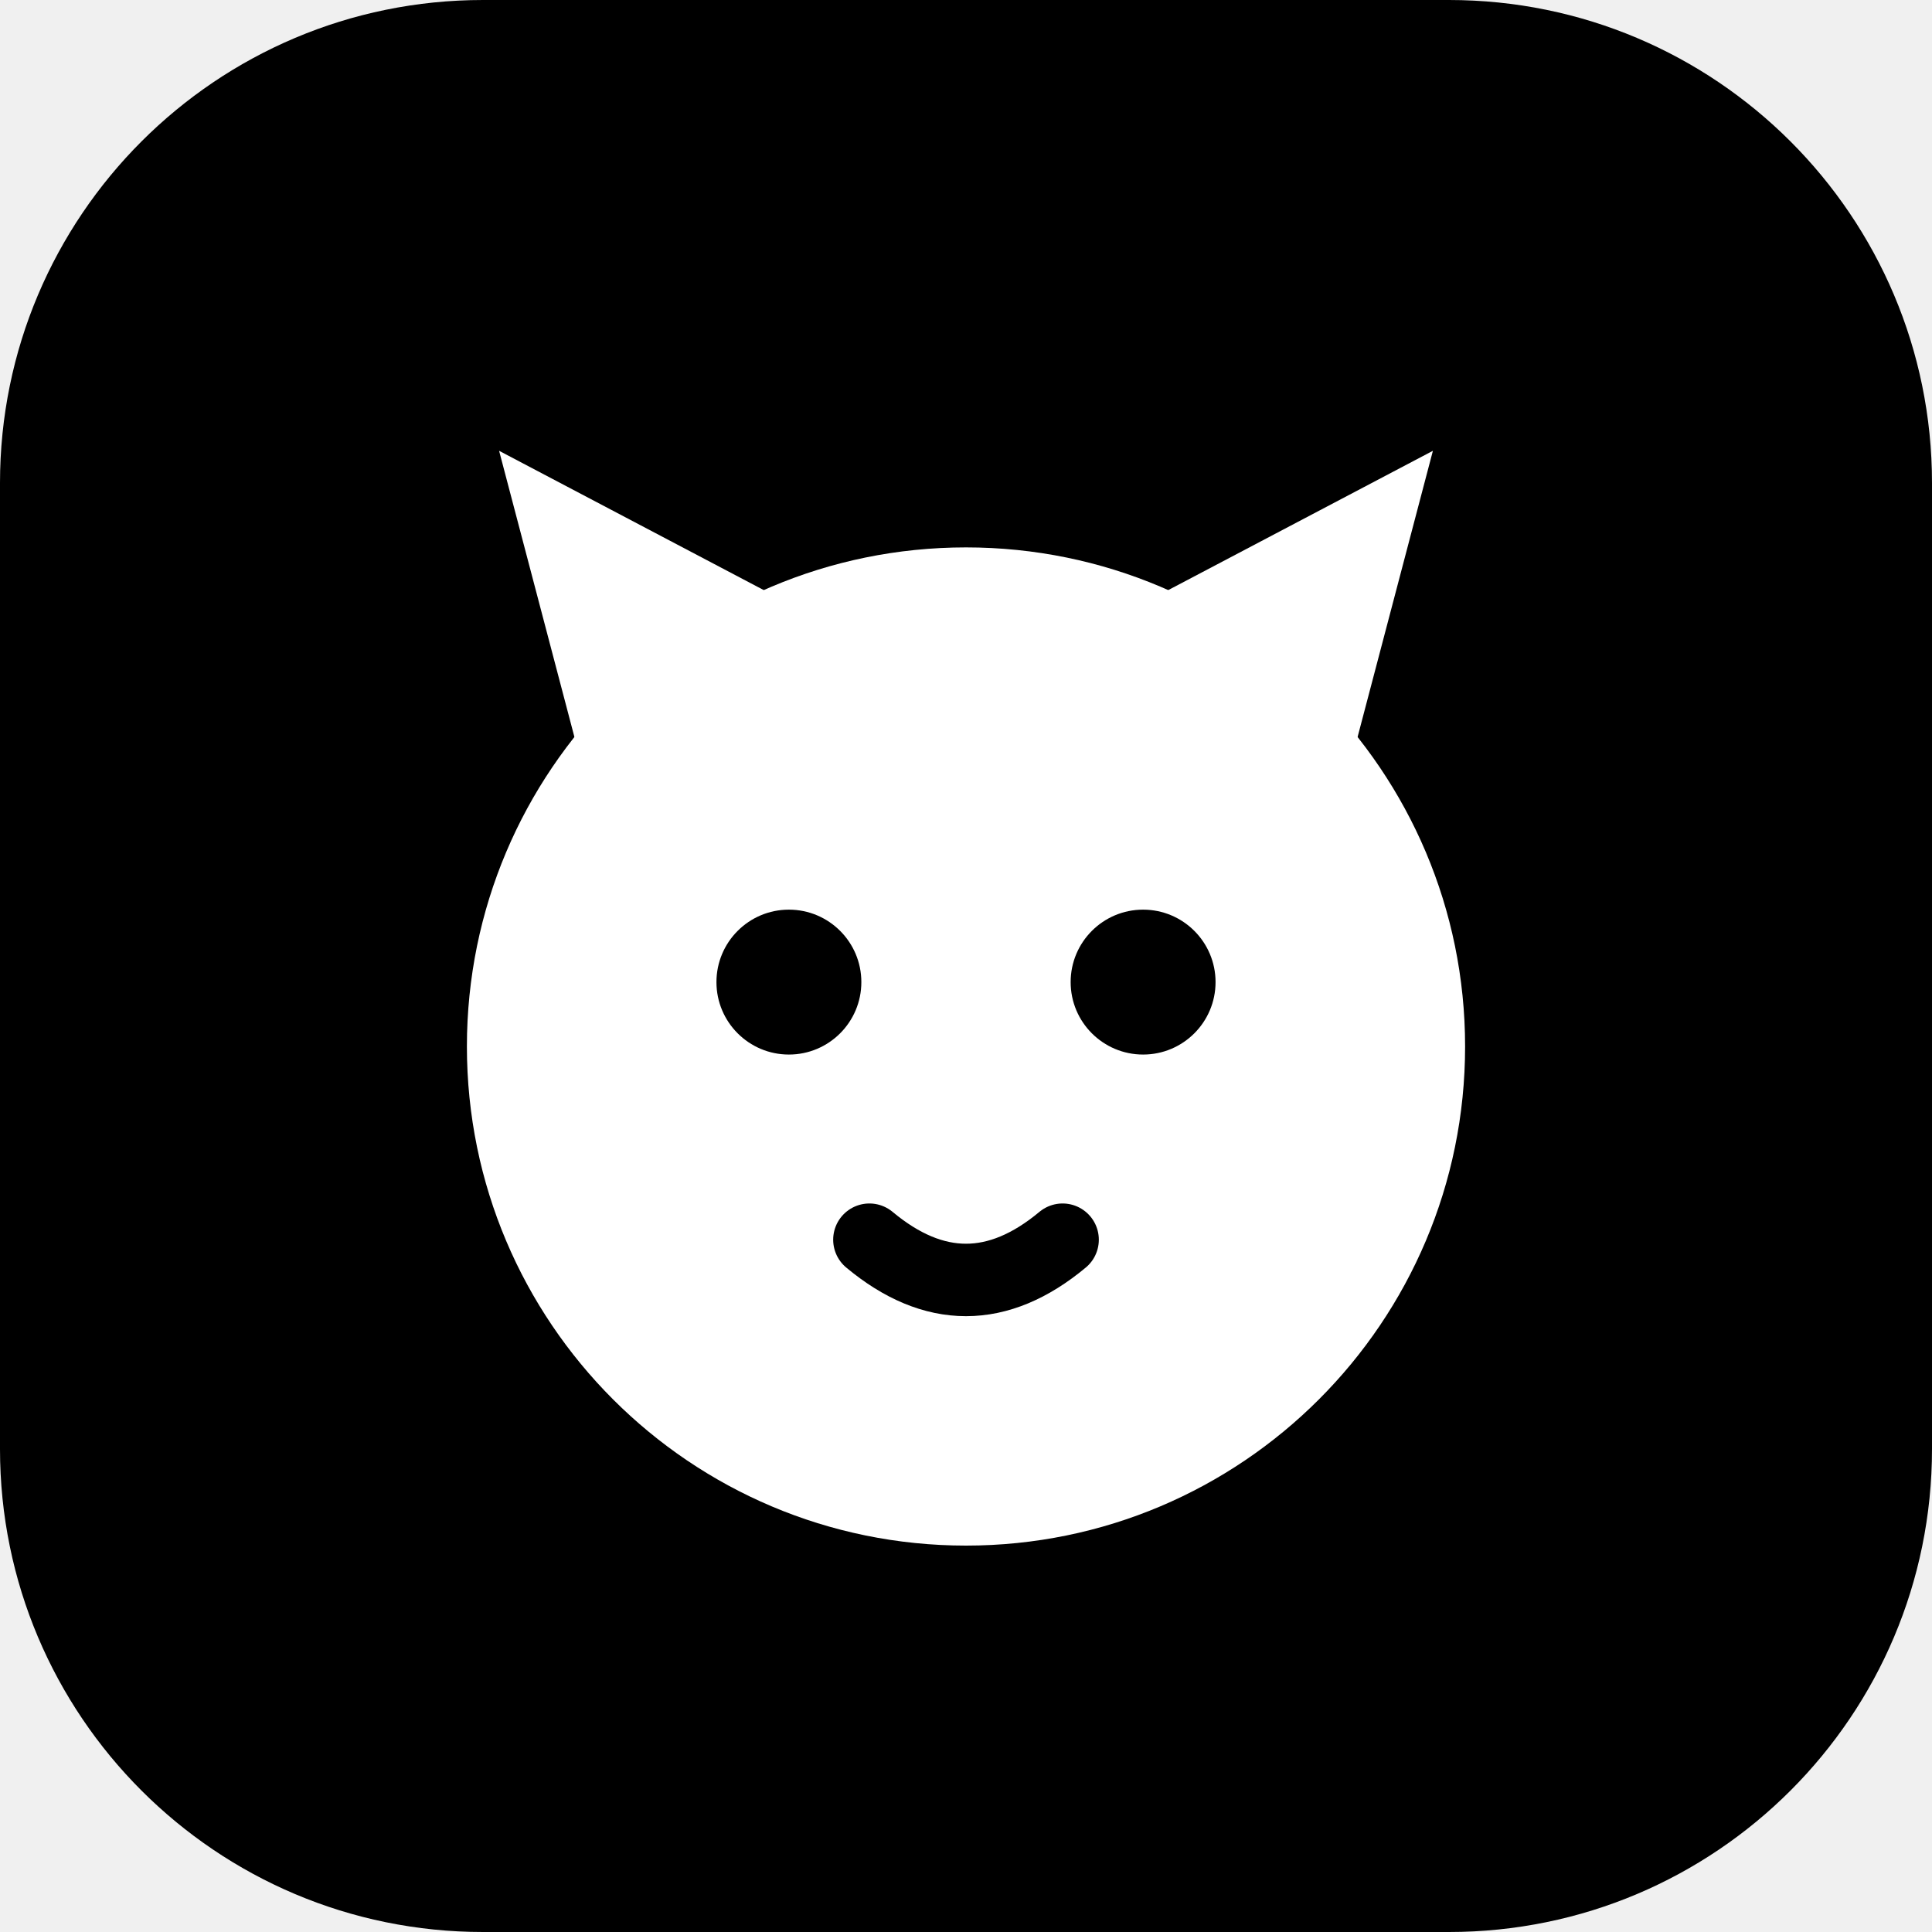
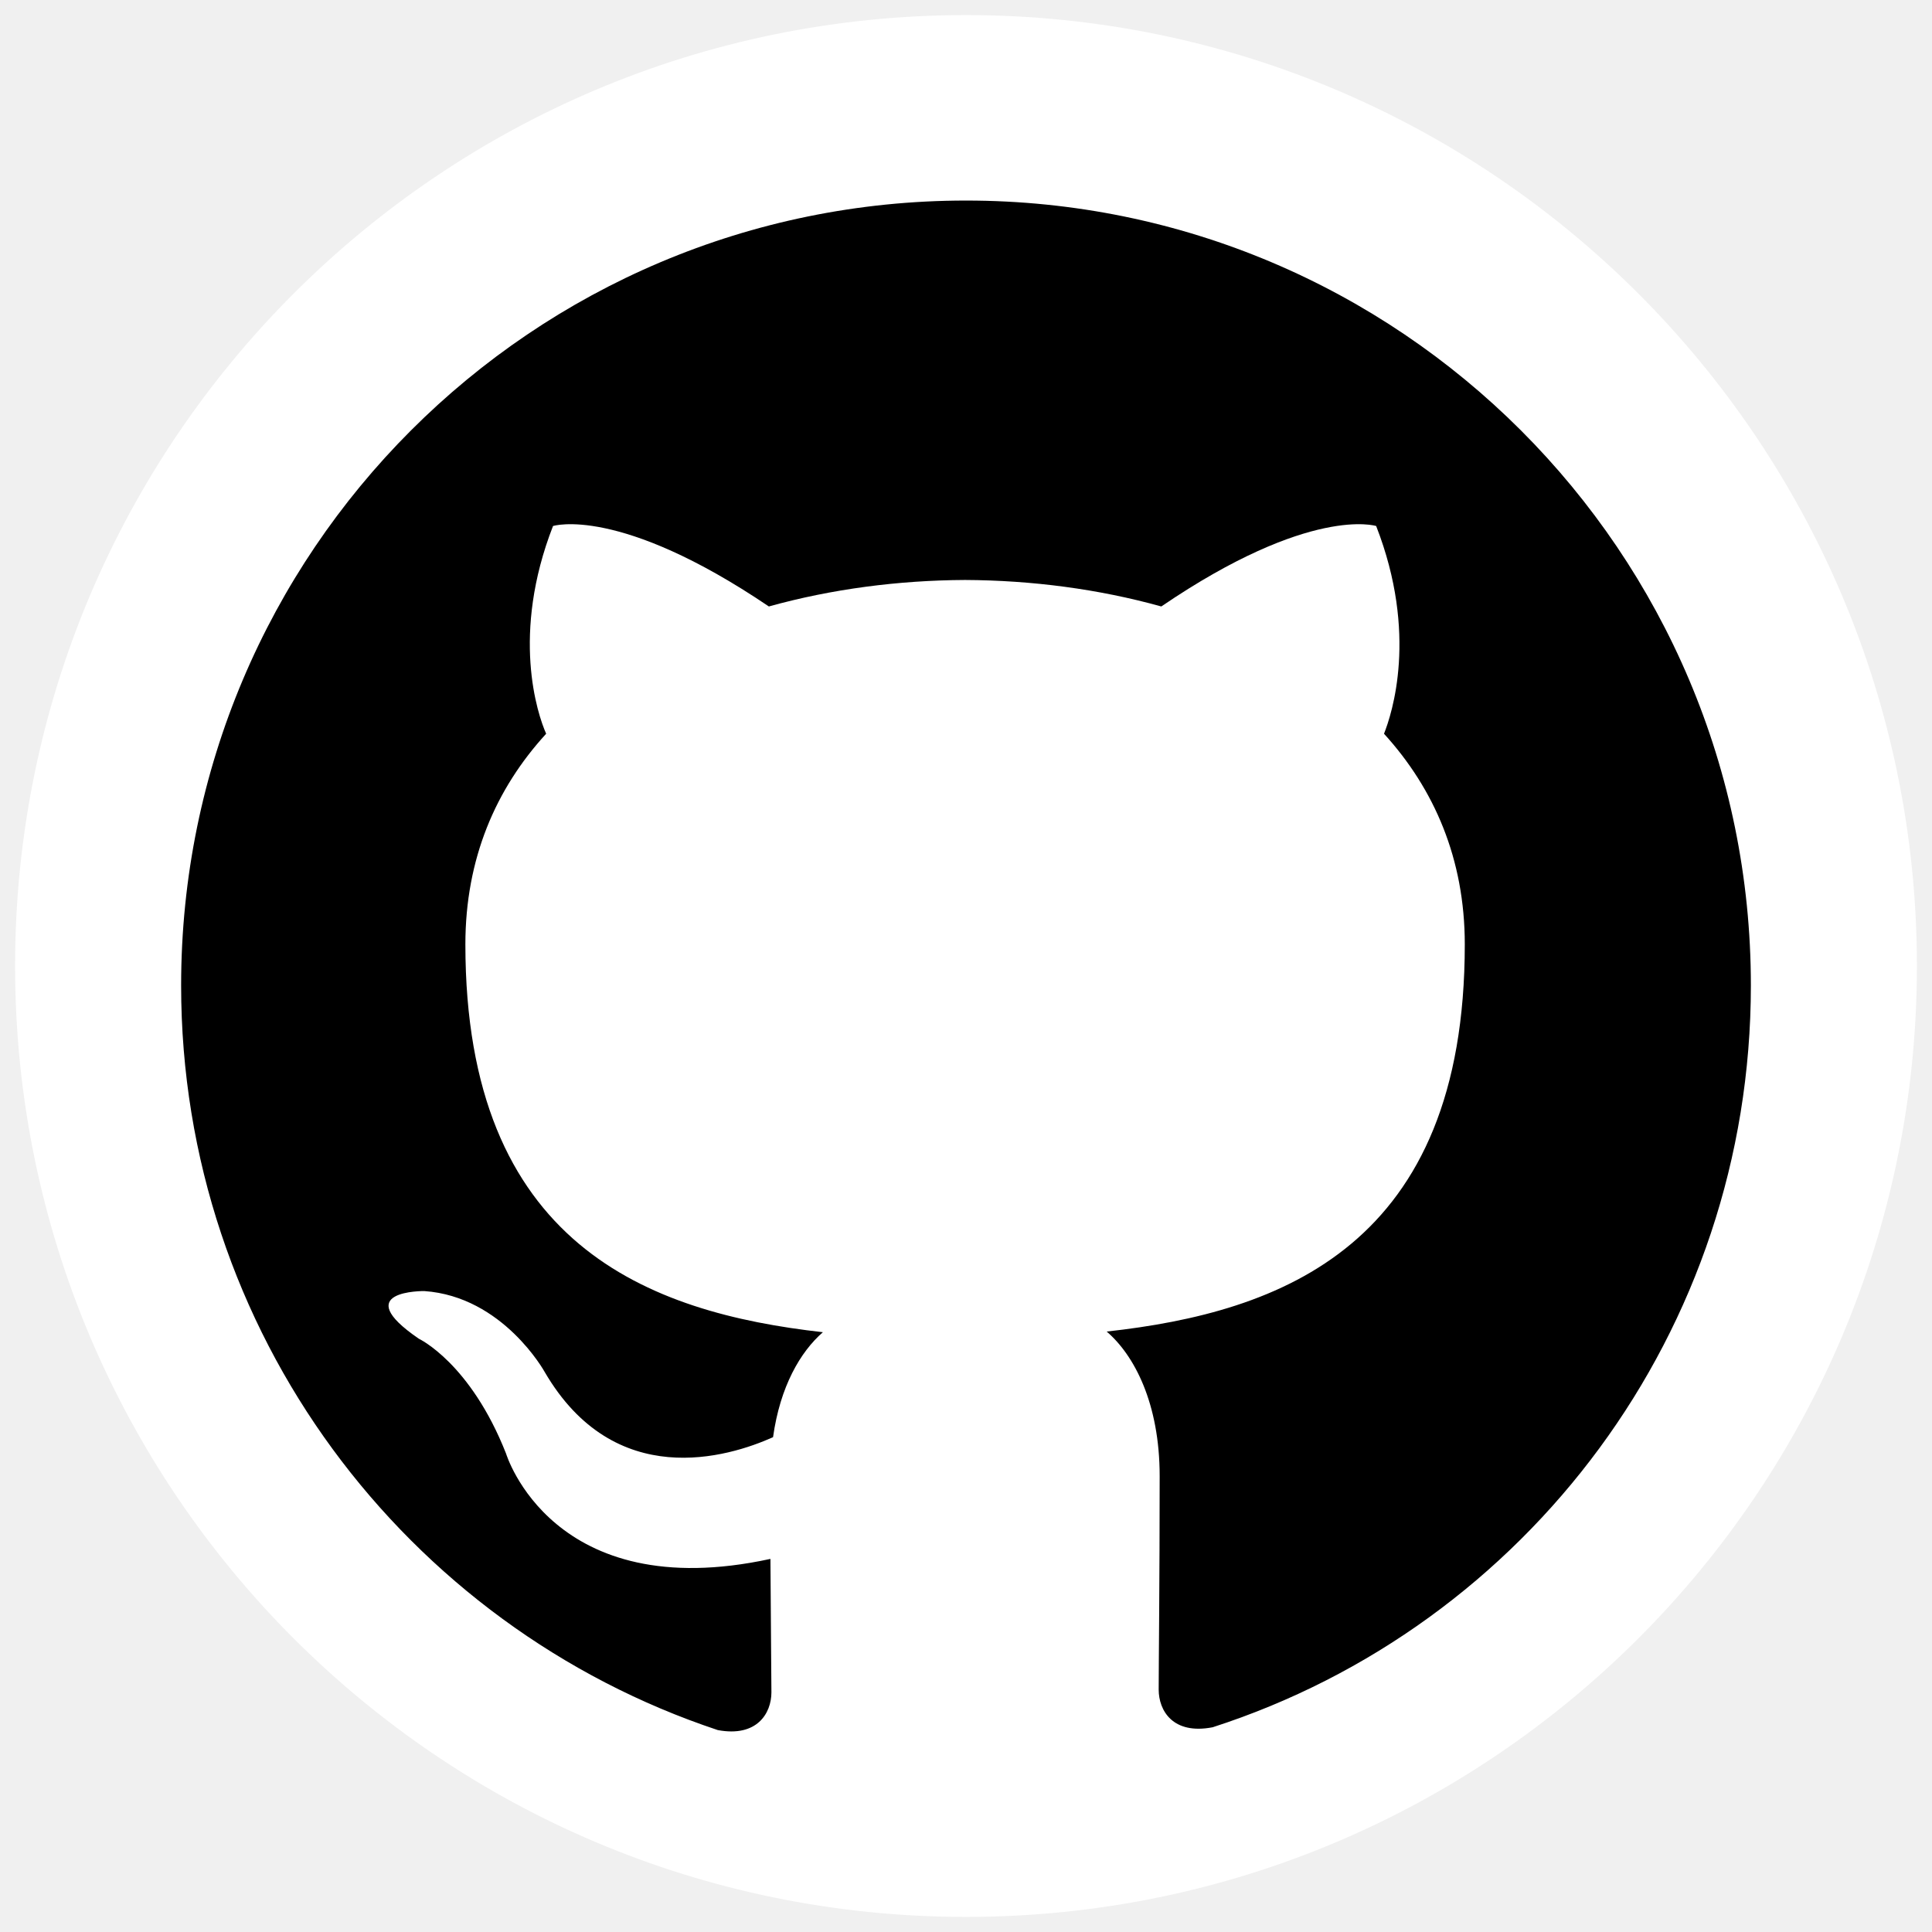
- <svg xmlns="http://www.w3.org/2000/svg" width="128" height="128" viewBox="0 0 24 24">
-   <rect width="24" height="24" rx="6" fill="#000000" />
-   <path fill="#FFFFFF" d="M7.2 9.4 L6.2 5.6 L10 7.6 Z" />
-   <path fill="#FFFFFF" d="M16.8 9.4 L17.8 5.6 L14 7.6 Z" />
-   <circle cx="12" cy="13" r="6.2" fill="#FFFFFF" />
-   <circle cx="9.8" cy="12.2" r="0.9" fill="#000000" />
-   <circle cx="14.2" cy="12.2" r="0.9" fill="#000000" />
-   <path d="M10.8 15.4 Q12 16.4 13.2 15.4" stroke="#000000" stroke-width="0.9" fill="none" stroke-linecap="round" />
+ <svg xmlns="http://www.w3.org/2000/svg" width="128" height="128" viewBox="0 0 128 128">
+   <circle cx="64" cy="64" r="63" fill="#FFFFFF" />
+   <g transform="translate(12 12) scale(4.333333)" fill="#000000">
+     <path d="M12 .297c-6.63 0-12 5.373-12 12       0 5.303 3.438 9.8 8.205 11.385       .6.113.82-.258.82-.577       0-.285-.01-1.04-.015-2.04       -3.338.724-4.042-1.61-4.042-1.61       -.546-1.387-1.333-1.756-1.333-1.756       -1.09-.745.083-.729.083-.729       1.205.084 1.84 1.236 1.84 1.236       1.07 1.835 2.807 1.305 3.492.998       .108-.776.418-1.305.762-1.605       -2.665-.3-5.466-1.332-5.466-5.93       0-1.31.465-2.38 1.235-3.22       -.135-.303-.54-1.523.105-3.176       0 0 1.005-.322 3.3 1.23       .96-.267 1.98-.4 3-.405       1.02.005 2.04.138 3 .405       2.28-1.552 3.285-1.23 3.285-1.23       .645 1.653.24 2.873.12 3.176       .765.84 1.235 1.91 1.235 3.22       0 4.61-2.805 5.625-5.475 5.92       .42.36.81 1.096.81 2.21       0 1.606-.015 2.872-.015 3.264       0 .32.216.694.825.576       C20.565 22.092 24 17.592 24 12.297       24 5.67 18.627.297 12 .297" />
+   </g>
</svg>
